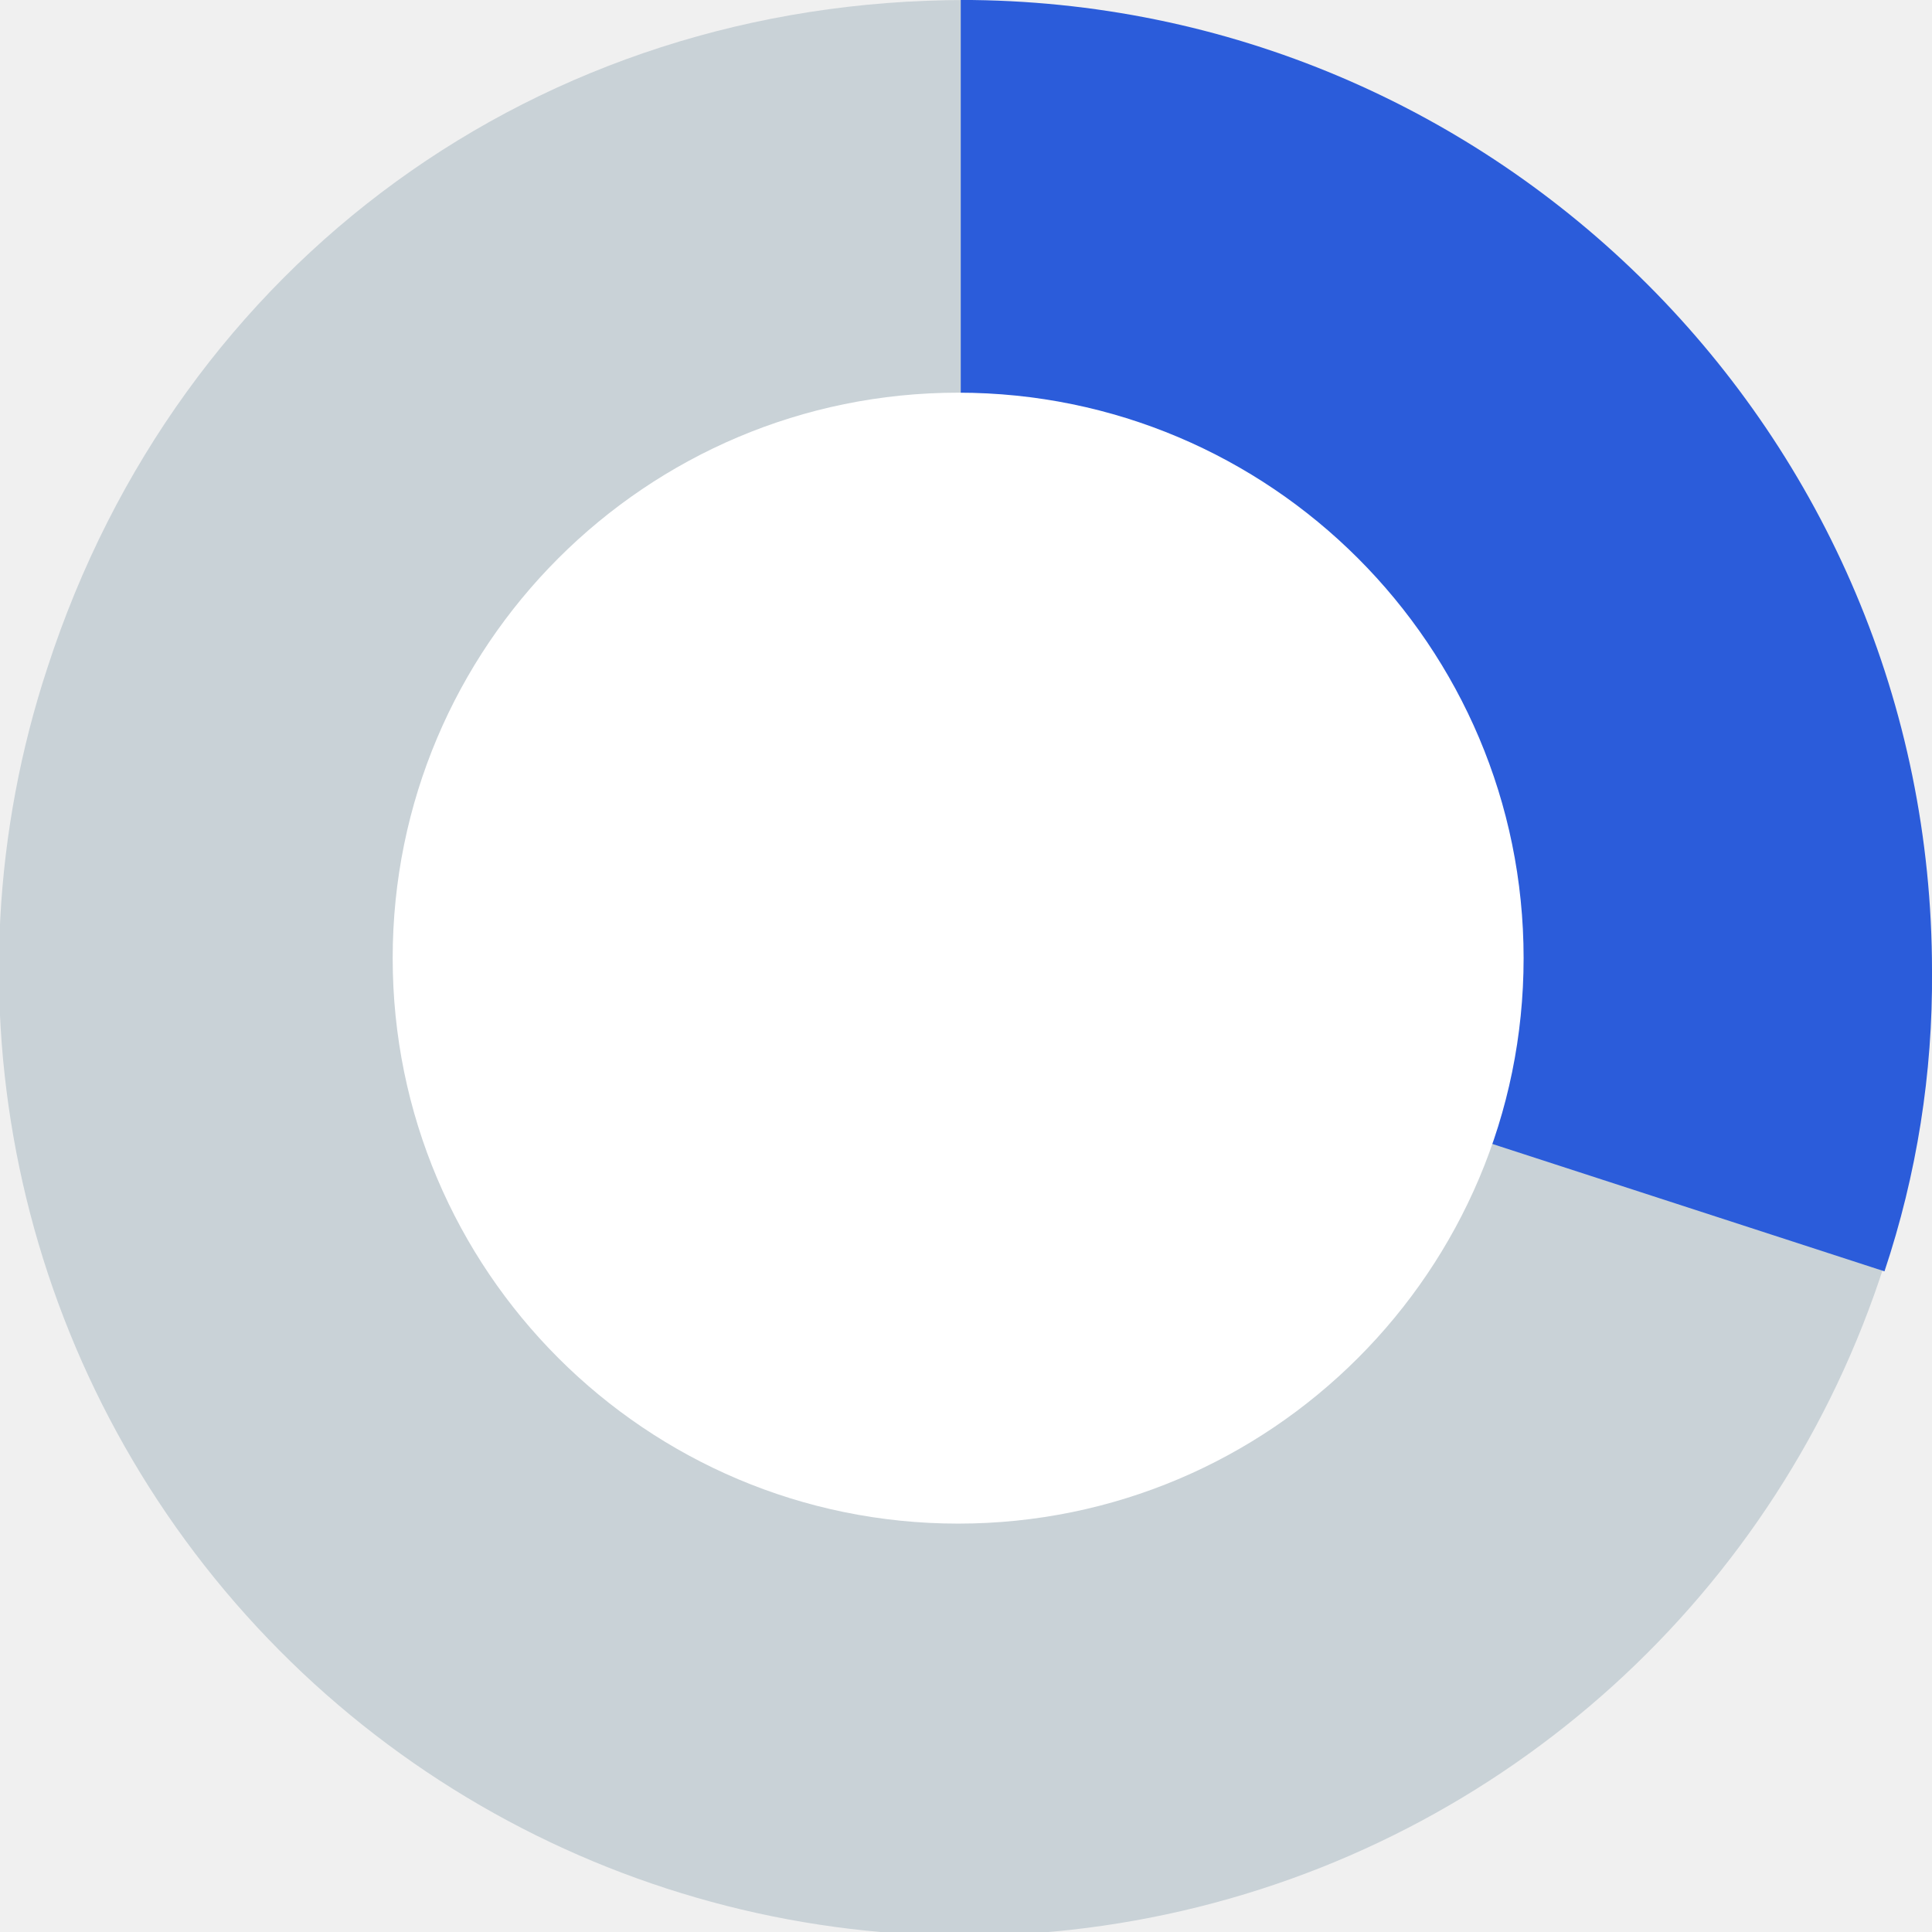
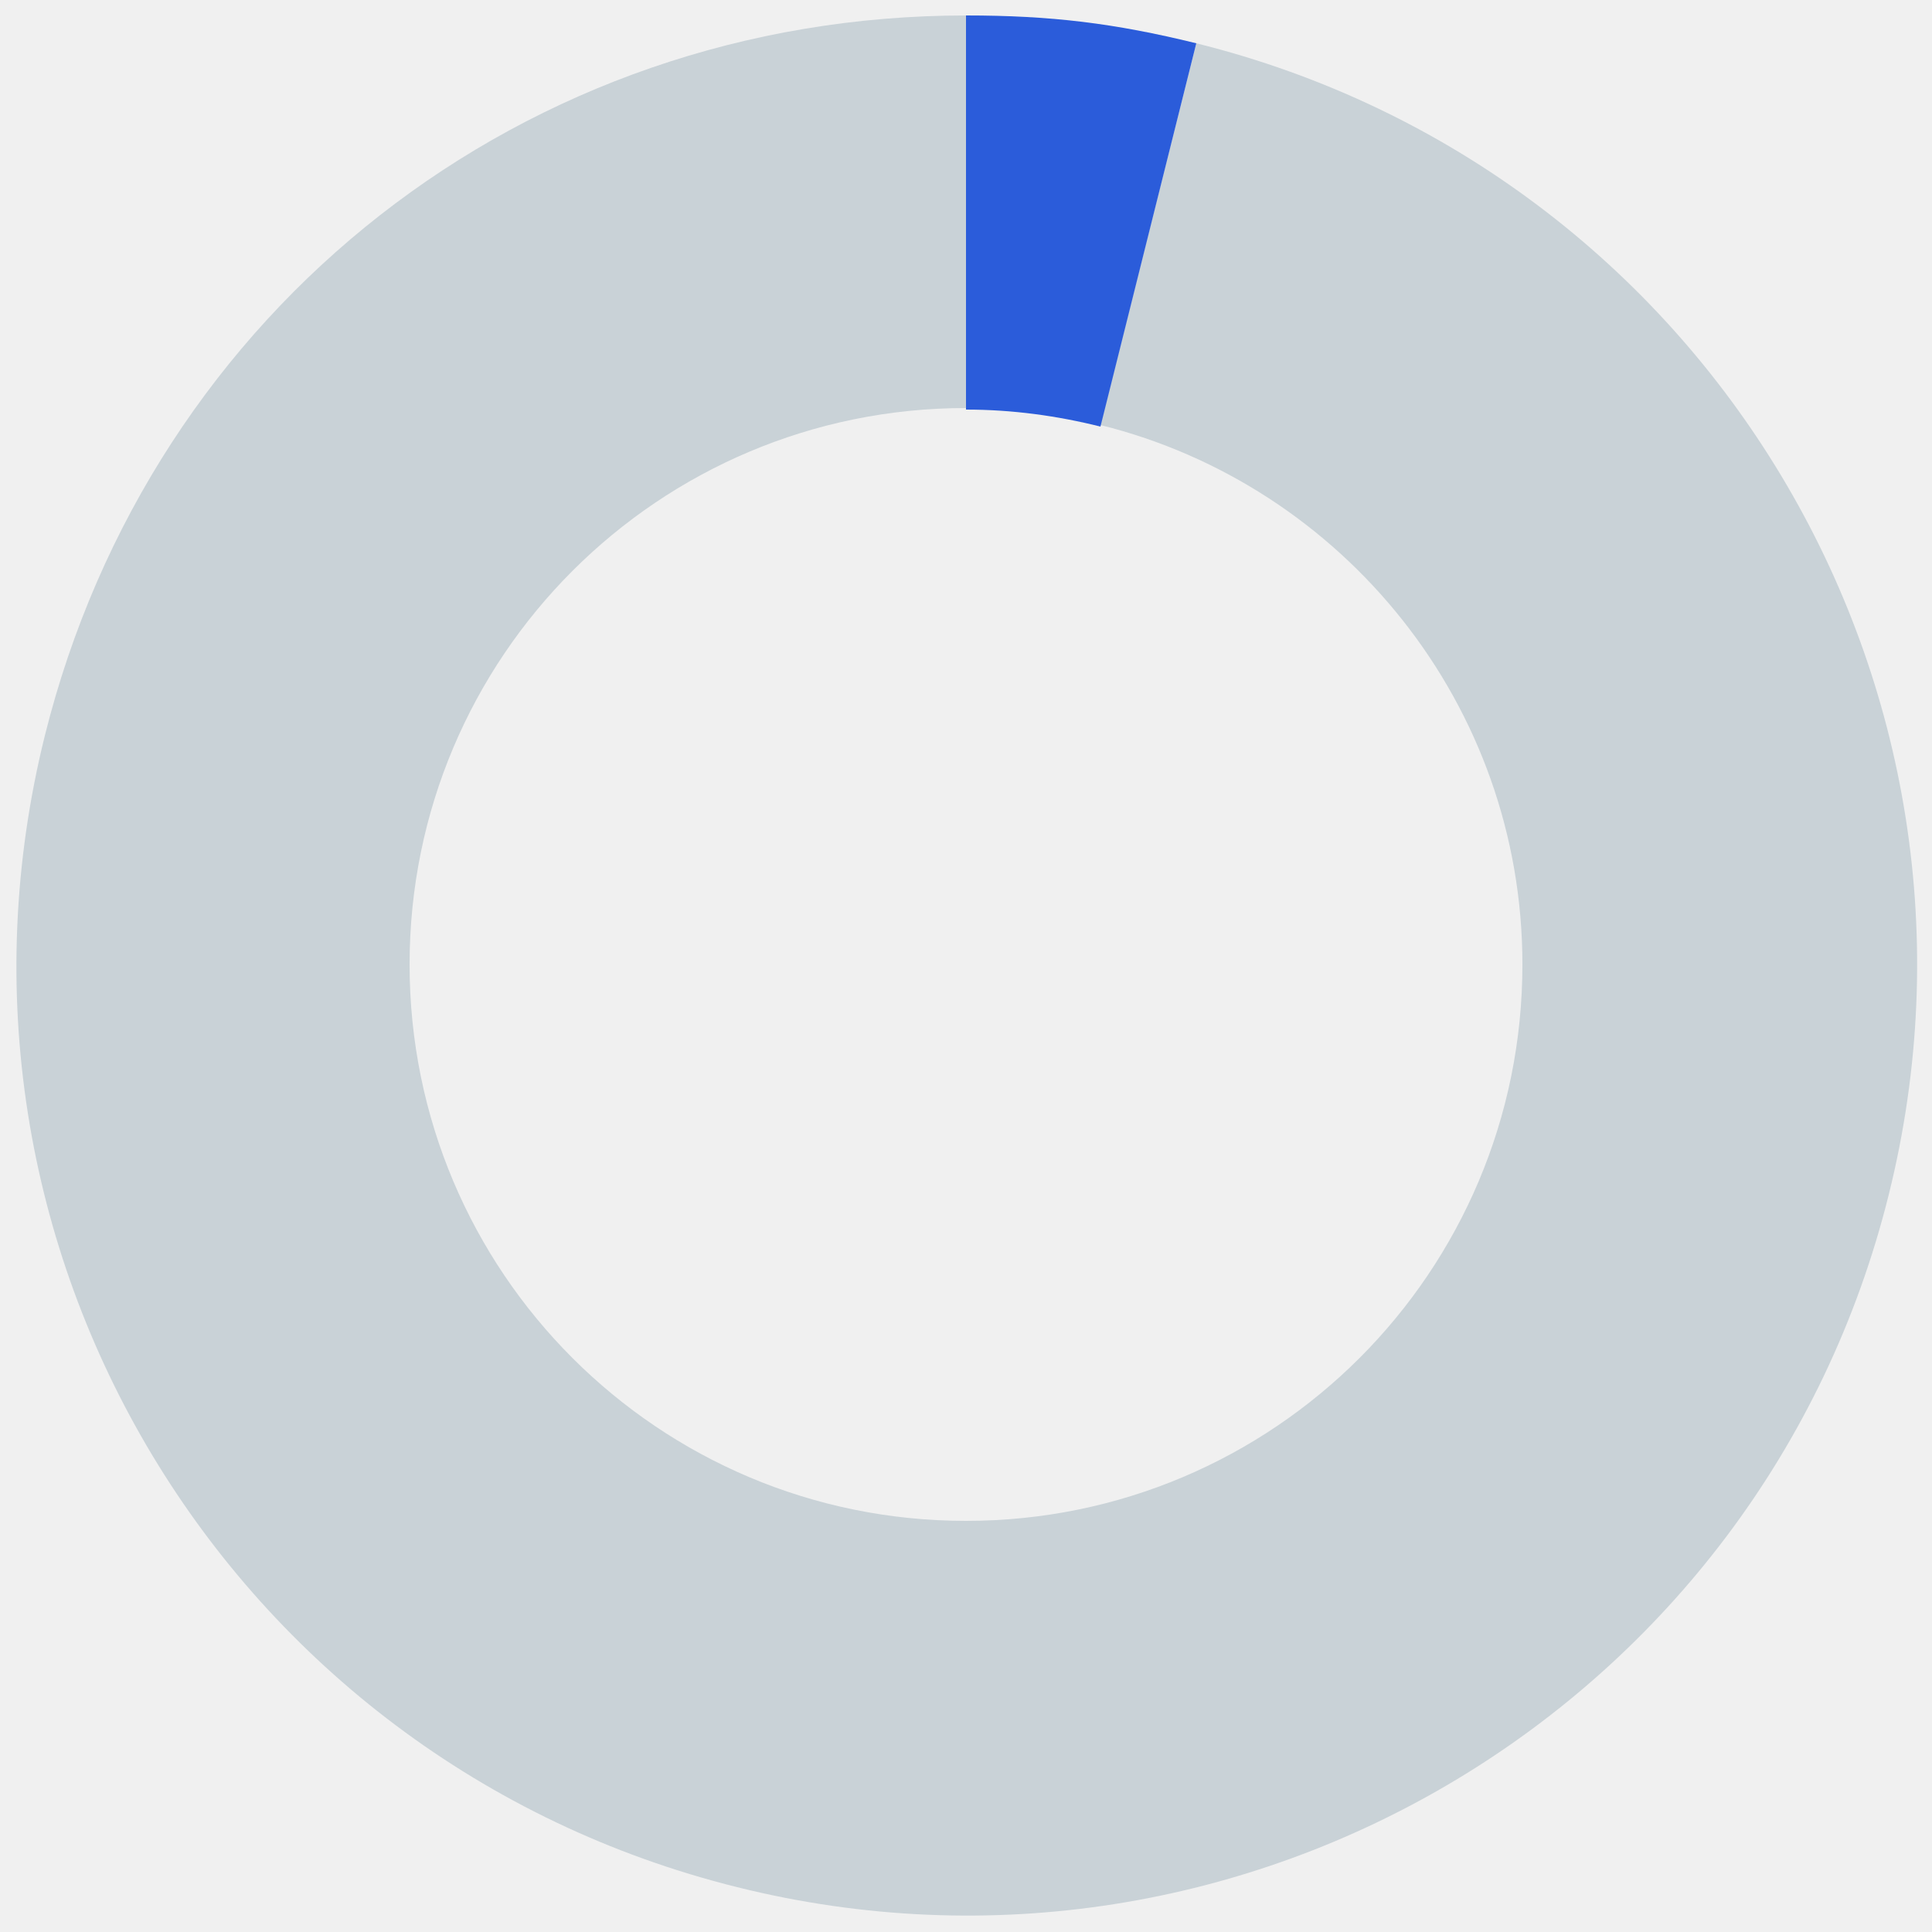
- <svg xmlns="http://www.w3.org/2000/svg" width="123" height="123" viewBox="0 0 123 123">
-   <g id="Grupo_14809" data-name="Grupo 14809" transform="translate(-6729 -3159)">
-     <g id="Grupo_14808" data-name="Grupo 14808" transform="translate(0.491 0.49)">
-       <g id="Grupo_14805" data-name="Grupo 14805" transform="translate(6728.509 3158.51)">
-         <g id="Grupo_14804" data-name="Grupo 14804">
-           <path id="Trazado_12364" data-name="Trazado 12364" d="M378.156,293.294l58.474,19a61.484,61.484,0,1,1-116.948-38c8.394-25.839,31.309-42.49,58.474-42.49Z" transform="translate(-316.656 -231.803)" fill="#c9d2d7" />
-         </g>
-       </g>
-       <g id="Grupo_14807" data-name="Grupo 14807" transform="translate(6789.675 3158.51)">
-         <g id="Grupo_14806" data-name="Grupo 14806">
-           <path id="Trazado_12365" data-name="Trazado 12365" d="M422.023,293.637V231.8a61.835,61.835,0,0,1,61.835,61.834,58.792,58.792,0,0,1-3.026,19.108Z" transform="translate(-422.023 -231.803)" fill="#2b5cda" />
-         </g>
-       </g>
-     </g>
-     <circle id="Elipse_2391" data-name="Elipse 2391" cx="36" cy="36" r="36" transform="translate(6754 3184)" fill="#fff" />
+ <svg xmlns="http://www.w3.org/2000/svg" version="1.1" id="Layer_1" x="0px" y="0px" viewBox="0 0 125 125" style="enable-background:new 0 0 125 125;" xml:space="preserve">
+   <style type="text/css">
+ 	.st0{fill:#C9D2D7;}
+ 	.st1{fill:#2B5CDA;}
+ </style>
+   <g>
+     <path class="st0" d="M77.4,2.8l-6.2,24.7c15.7,3.9,27.3,18.1,27.3,34.9c0,19.9-16.1,36-36,36s-36-16.1-36-36s16.1-36,36-36V1   C34,1,9.8,19.9,2.9,47.6c-8.2,33,11.8,66.3,44.8,74.5c32.9,8.2,66.3-11.8,74.5-44.8C130.4,44.4,110.4,11,77.4,2.8z" />
+     <path class="st1" d="M77.4,2.8C72.1,1.5,68,1,62.5,1v25.5c3,0,5.9,0.4,8.7,1.1L77.4,2.8z" />
  </g>
</svg>
